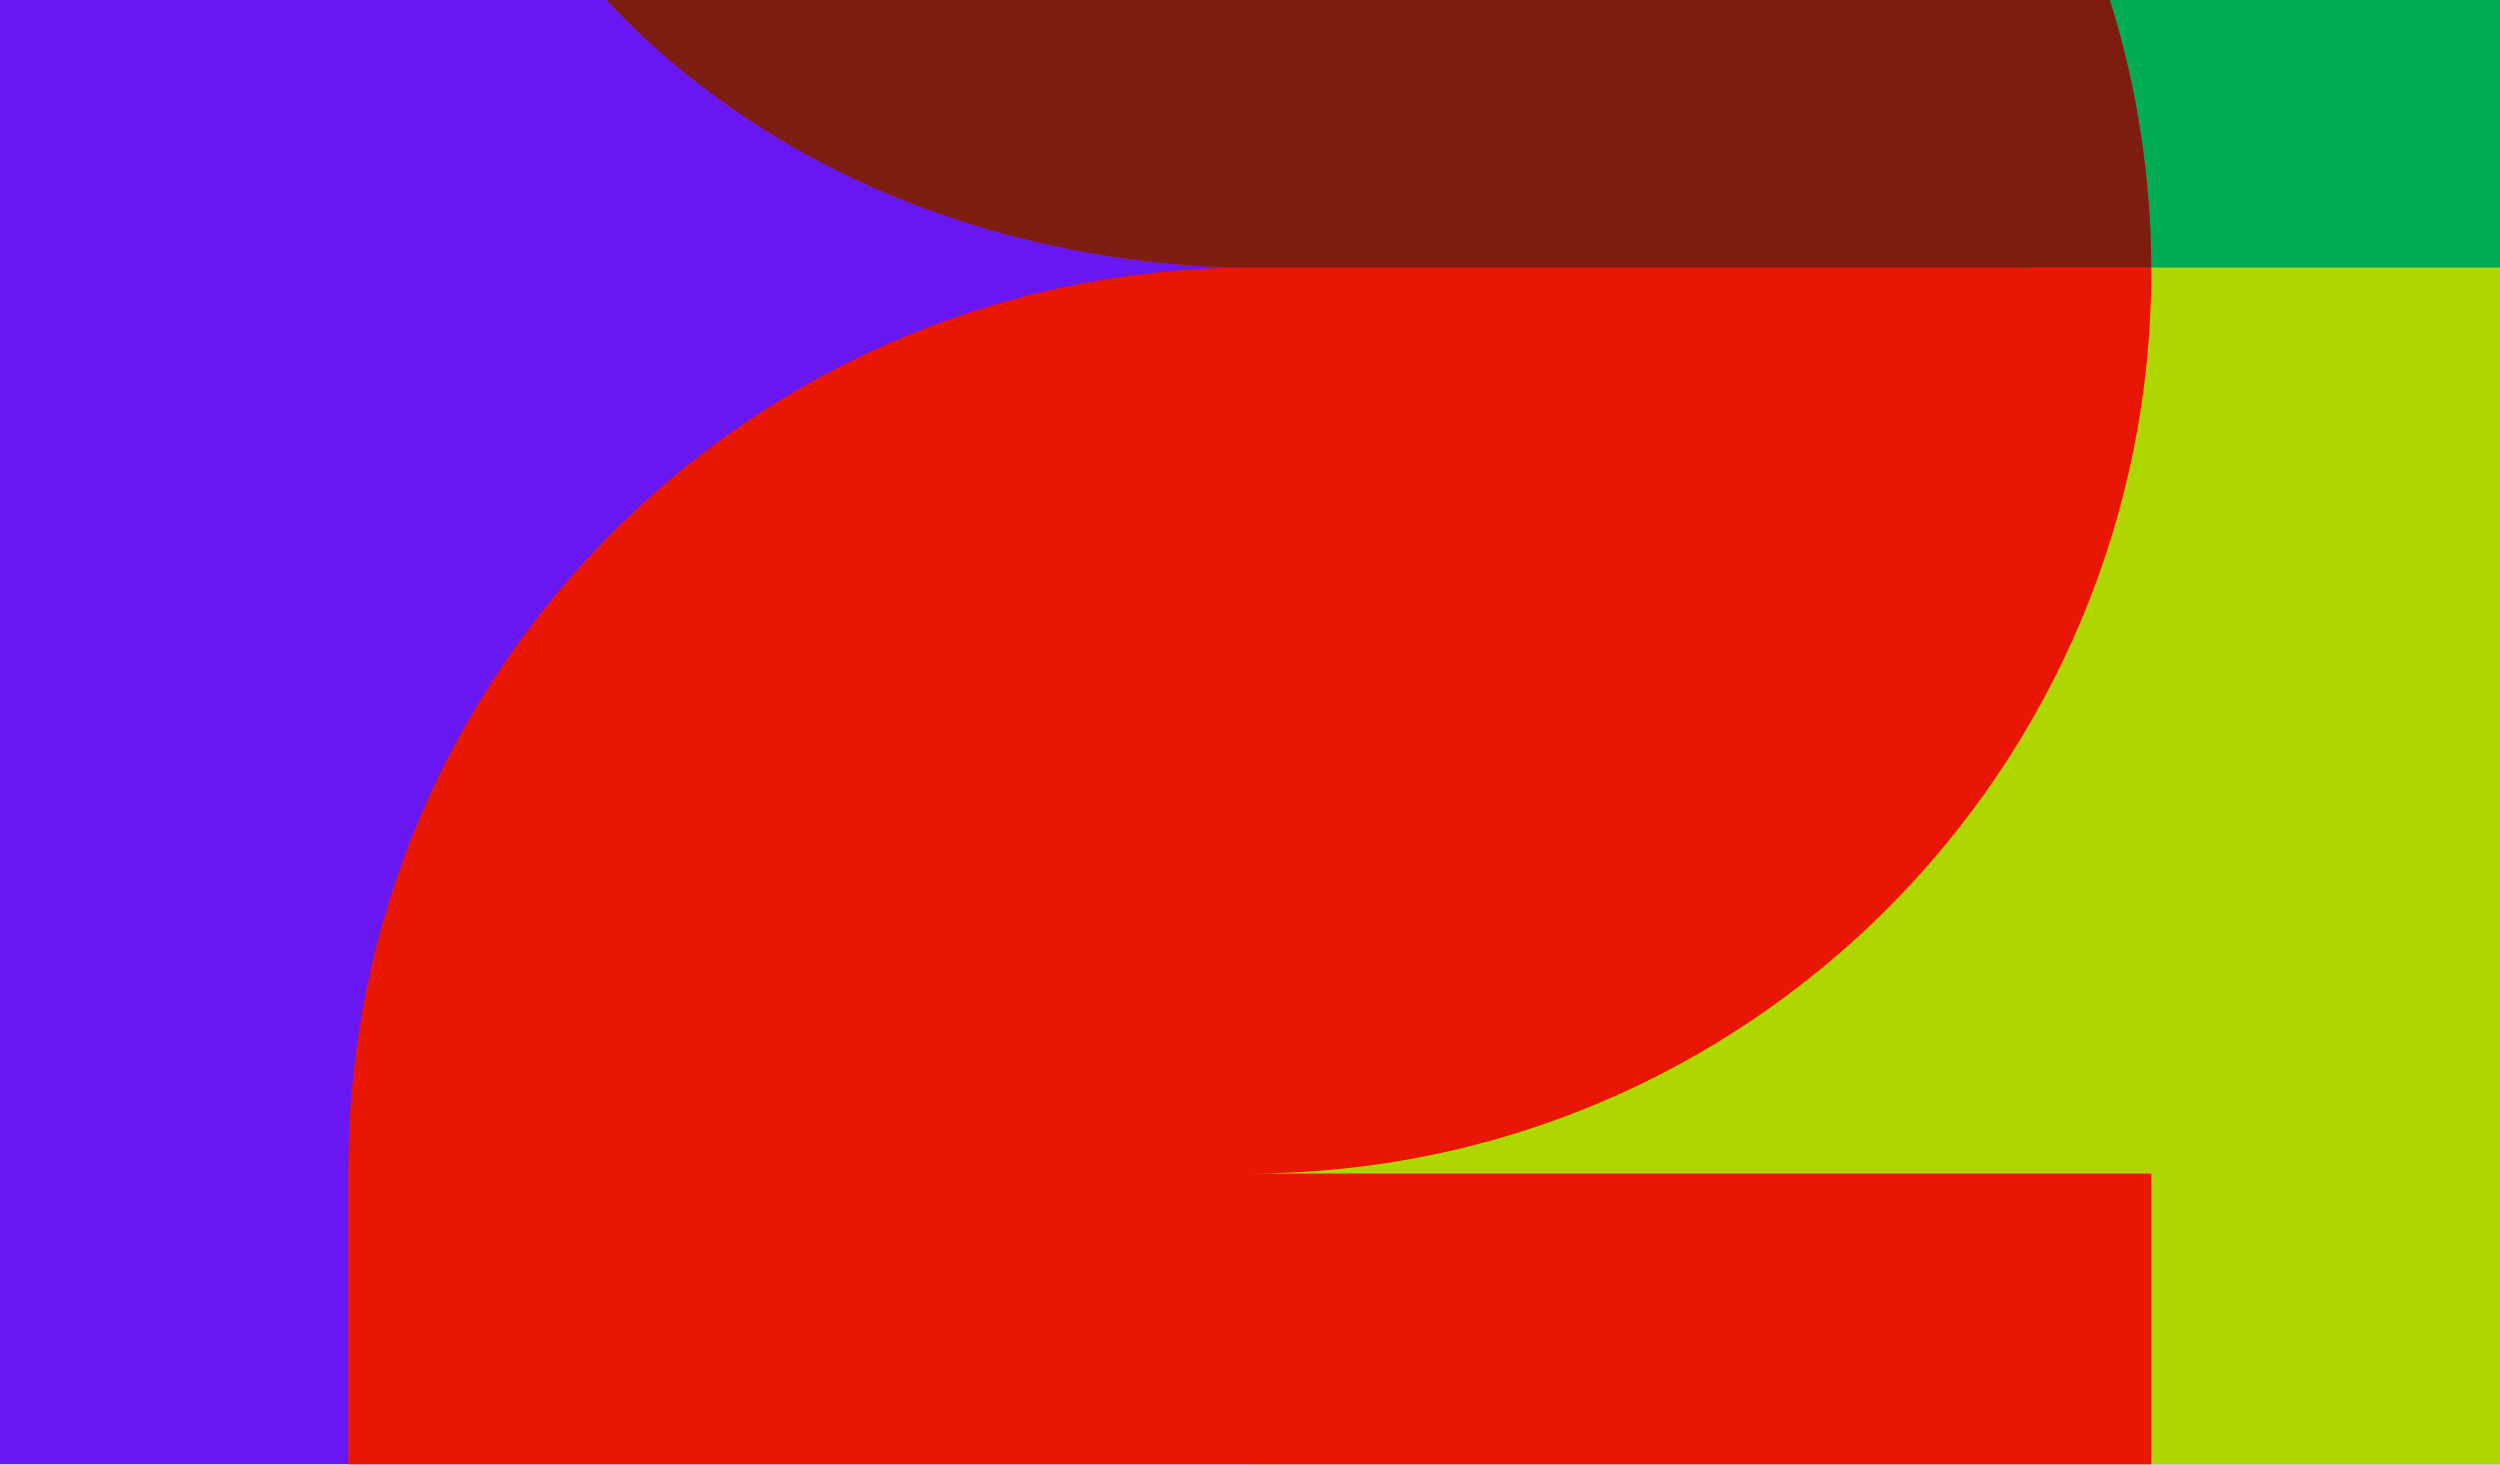
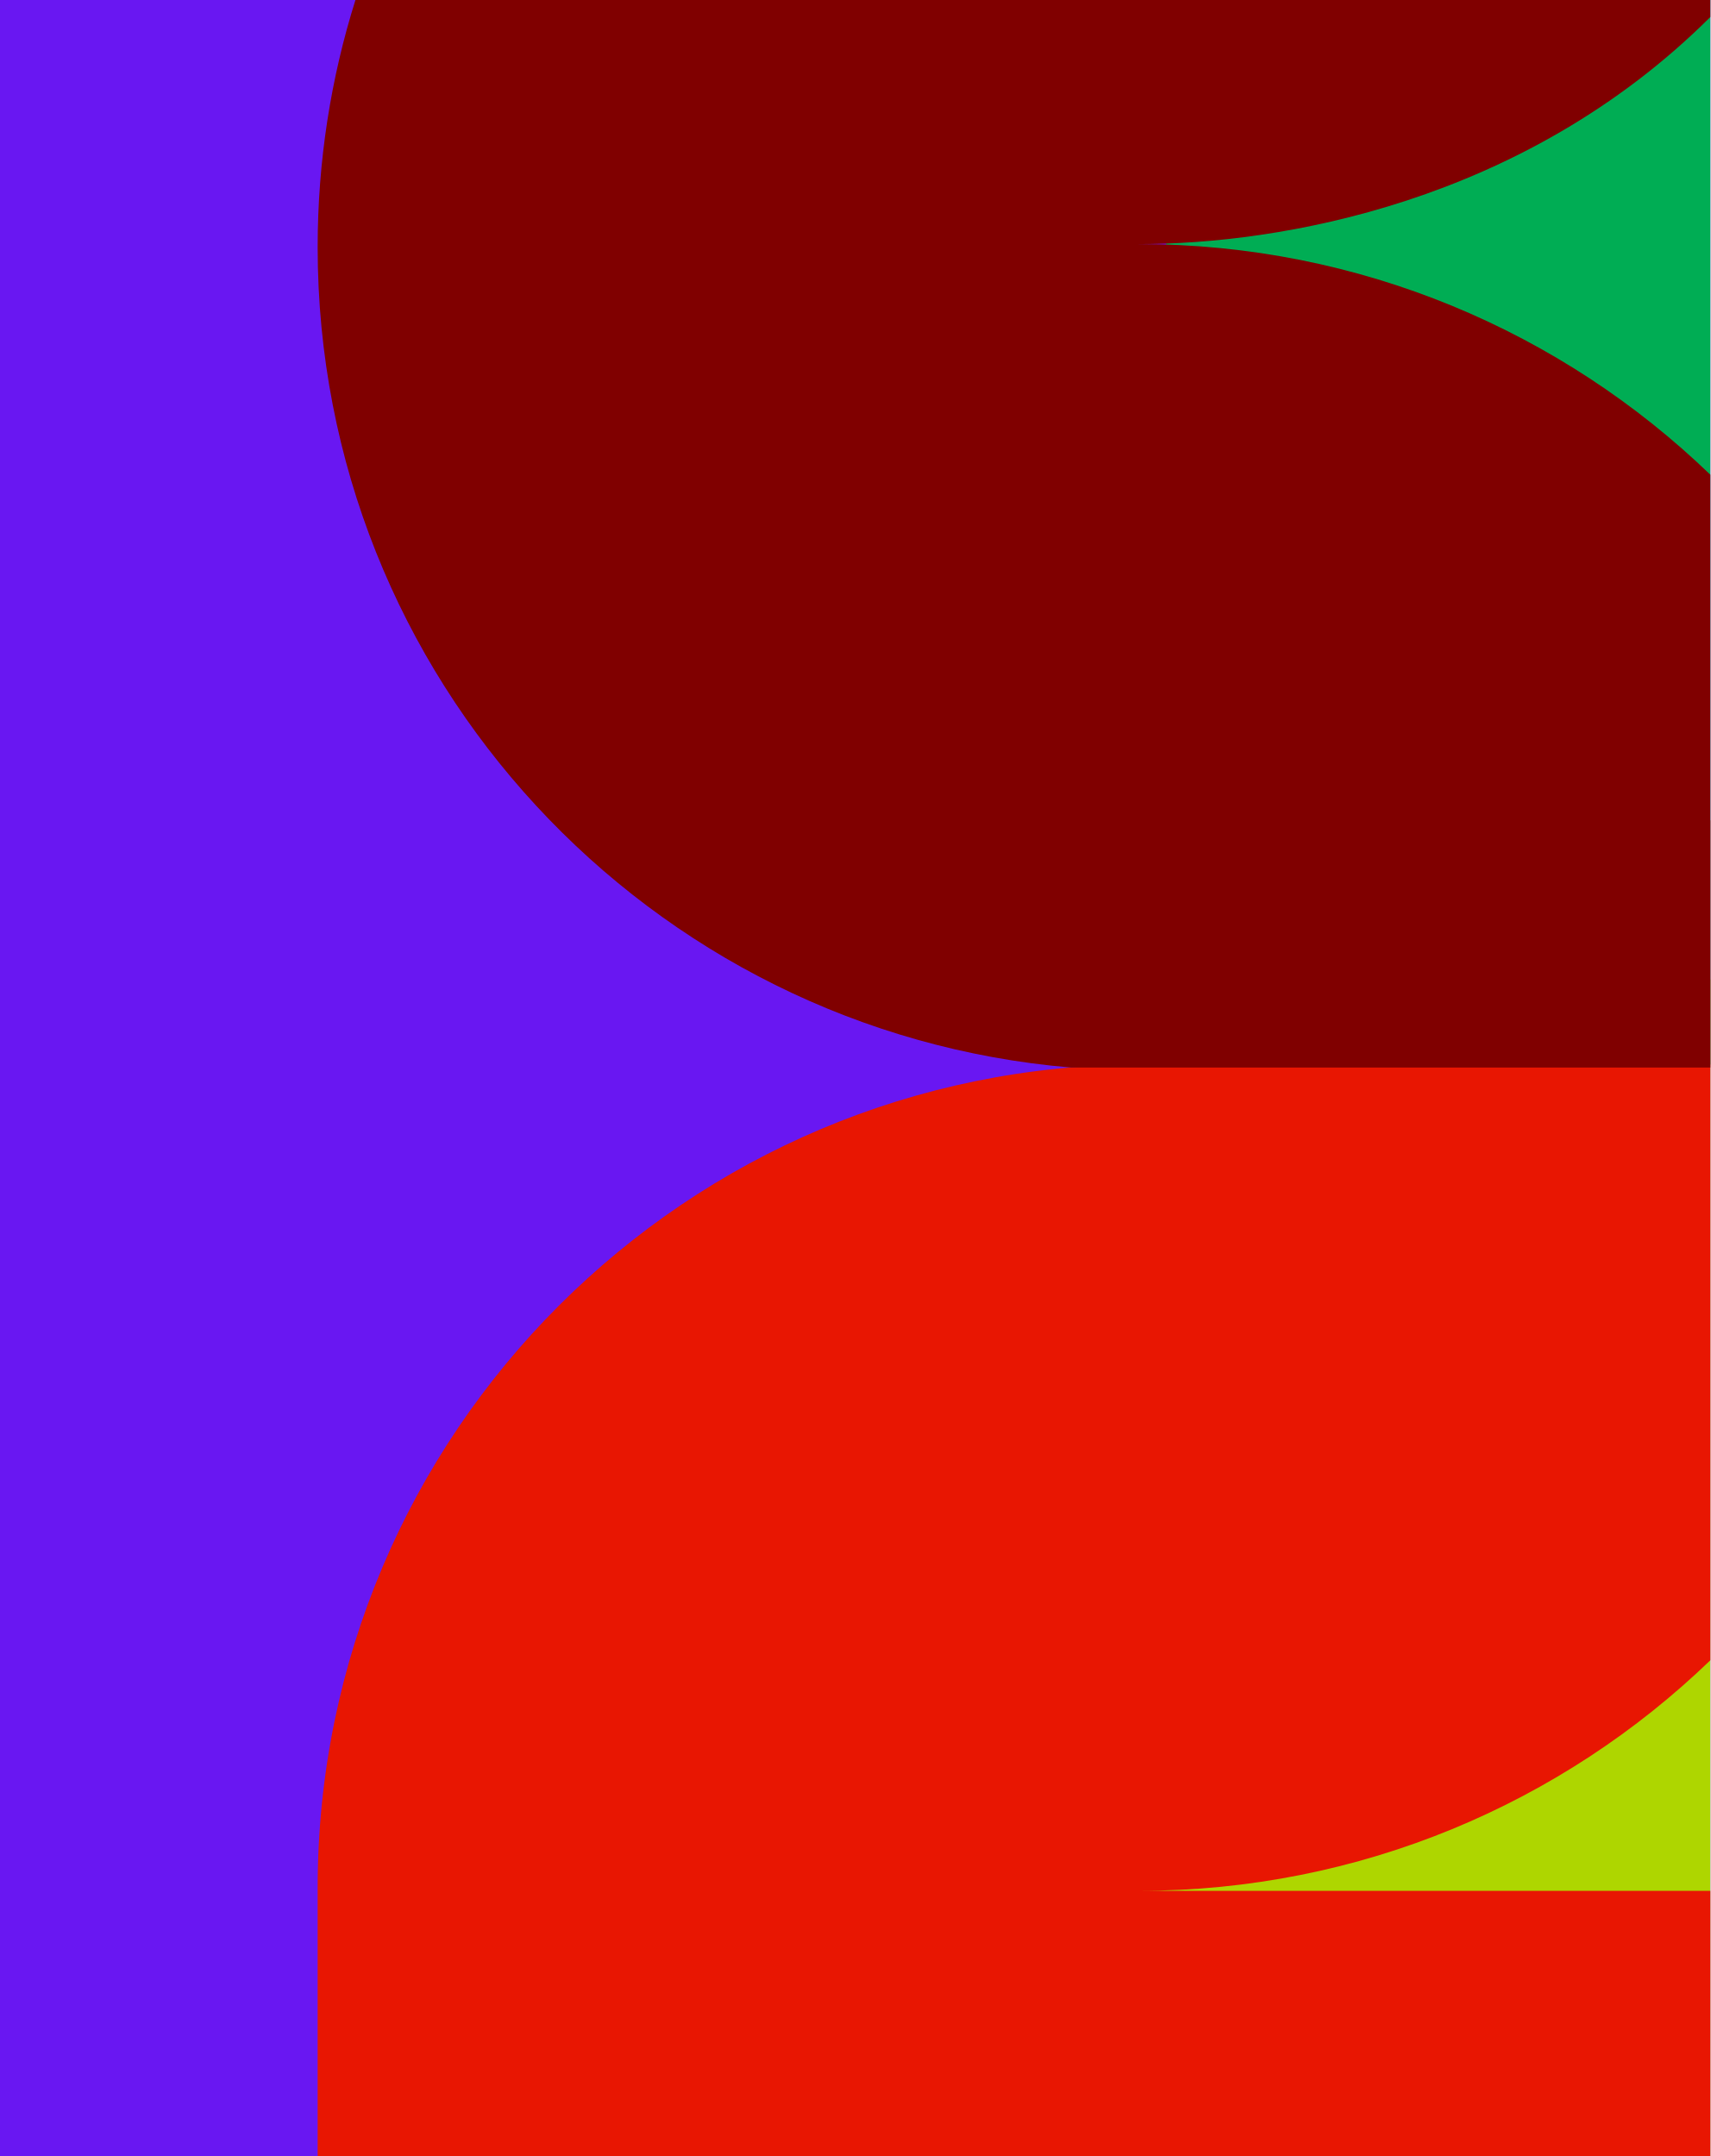
- <svg xmlns="http://www.w3.org/2000/svg" xml:space="preserve" width="100%" height="100%" version="1.0" style="shape-rendering:geometricPrecision; text-rendering:geometricPrecision; image-rendering:optimizeQuality; fill-rule:evenodd; clip-rule:evenodd" viewBox="0 0 7061.88 4136.16" id="svg7">
+ <svg xmlns="http://www.w3.org/2000/svg" xml:space="preserve" width="5296.415" height="6676.53" version="1.0" style="clip-rule:evenodd;fill-rule:evenodd;image-rendering:optimizeQuality;shape-rendering:geometricPrecision;text-rendering:geometricPrecision" viewBox="0 0 5296.415 6676.529" id="svg7">
  <defs id="defs1">
    <style type="text/css" id="style1">
   
    .fil3 {fill:#00AD54}
    .fil0 {fill:#6917F2}
    .fil4 {fill:#7C1D10}
    .fil1 {fill:#AED600}
    .fil2 {fill:#E81602}
    .fil5 {fill:#FEFEFE;fill-rule:nonzero}
    .fil6 {fill:#373435;fill-rule:nonzero}
   
  </style>
  </defs>
-   <g id="Capa_x0020_1">
-     <polygon class="fil0" points="7061.88,0.01 0,0.01 0,4136.15 7061.88,4136.15 " id="Color1" />
-     <polygon class="fil1" points="3530.95,4136.15 7061.88,4136.15 7061.88,492.55 3530.95,492.55 " id="Color5" />
-     <path class="fil2" d="M 983.67,4136.16 H 6076.9 V 3315.02 H 3525.82 C 4934.67,3315.41 6076.9,2173.58 6076.9,765.45 6076.9,498.74 6035.86,241.63 5959.89,0 H 1712.87 c 586.14,622.59 1373.91,755.88 1821.88,755.88 -1408.85,0 -2551.08,1141.5 -2551.08,2549.95 z" id="Color3" />
-     <polygon class="fil3" points="7061.88,0.01 5722.93,0.01 5722.93,755.87 7061.88,755.87 " id="Color4" />
-     <path class="fil4" d="m 3532.67,755.87 h 2544.2 C 6075.9,492.58 6034.95,238.73 5959.89,0 H 1712.87 c 585.24,621.63 1371.48,755.46 1819.8,755.87 z" id="Color2" />
+   <g id="Capa_x0020_1" transform="translate(0,2540.38)">
+     <polygon class="fil0" points="0,4136.15 7061.88,4136.15 7061.88,0.01 0,0.01 " id="Color1" transform="matrix(0.7500007,0,0,1.614193,0,-2540.396)" />
+     <polygon class="fil1" points="7061.88,4136.15 7061.88,492.55 3530.95,492.55 3530.95,4136.15 " id="Color5" transform="matrix(0.5,0,0,1,1765.475,0)" />
+     <path id="Color3" class="fil2" d="M 1712.869 0.001 C 2299.009 622.591 3086.78 755.88 3534.75 755.88 C 2125.9 755.88 983.67 1897.379 983.67 3305.829 L 983.67 4136.149 L 5296.414 4136.149 L 5296.414 3315.021 L 3525.82 3315.021 C 4213.477 3315.211 4837.616 3043.278 5296.414 2601.079 L 5296.414 0.001 L 1712.869 0.001 z " />
+     <polygon class="fil3" points="5722.93,755.87 7061.88,755.87 7061.88,0.01 5722.93,0.01 " id="Color4" transform="matrix(1.258547,0,0,4.360927,-3591.29,-2540.424)" />
+     <path id="Color2" style="fill:#800000" class="fil2" d="M 1100.682 -2540.38 C 1024.712 -2298.75 983.672 -2041.641 983.672 -1774.931 C 983.672 -440.461 2009.525 654.843 3315.973 765.45 L 5296.414 765.45 L 5296.414 -1070.345 C 4837.616 -1512.55 4213.477 -1784.501 3525.82 -1784.501 C 3960.85 -1784.501 4716.332 -1910.201 5296.414 -2487.644 L 5296.414 -2540.38 L 1100.682 -2540.38 z " />
  </g>
</svg>
